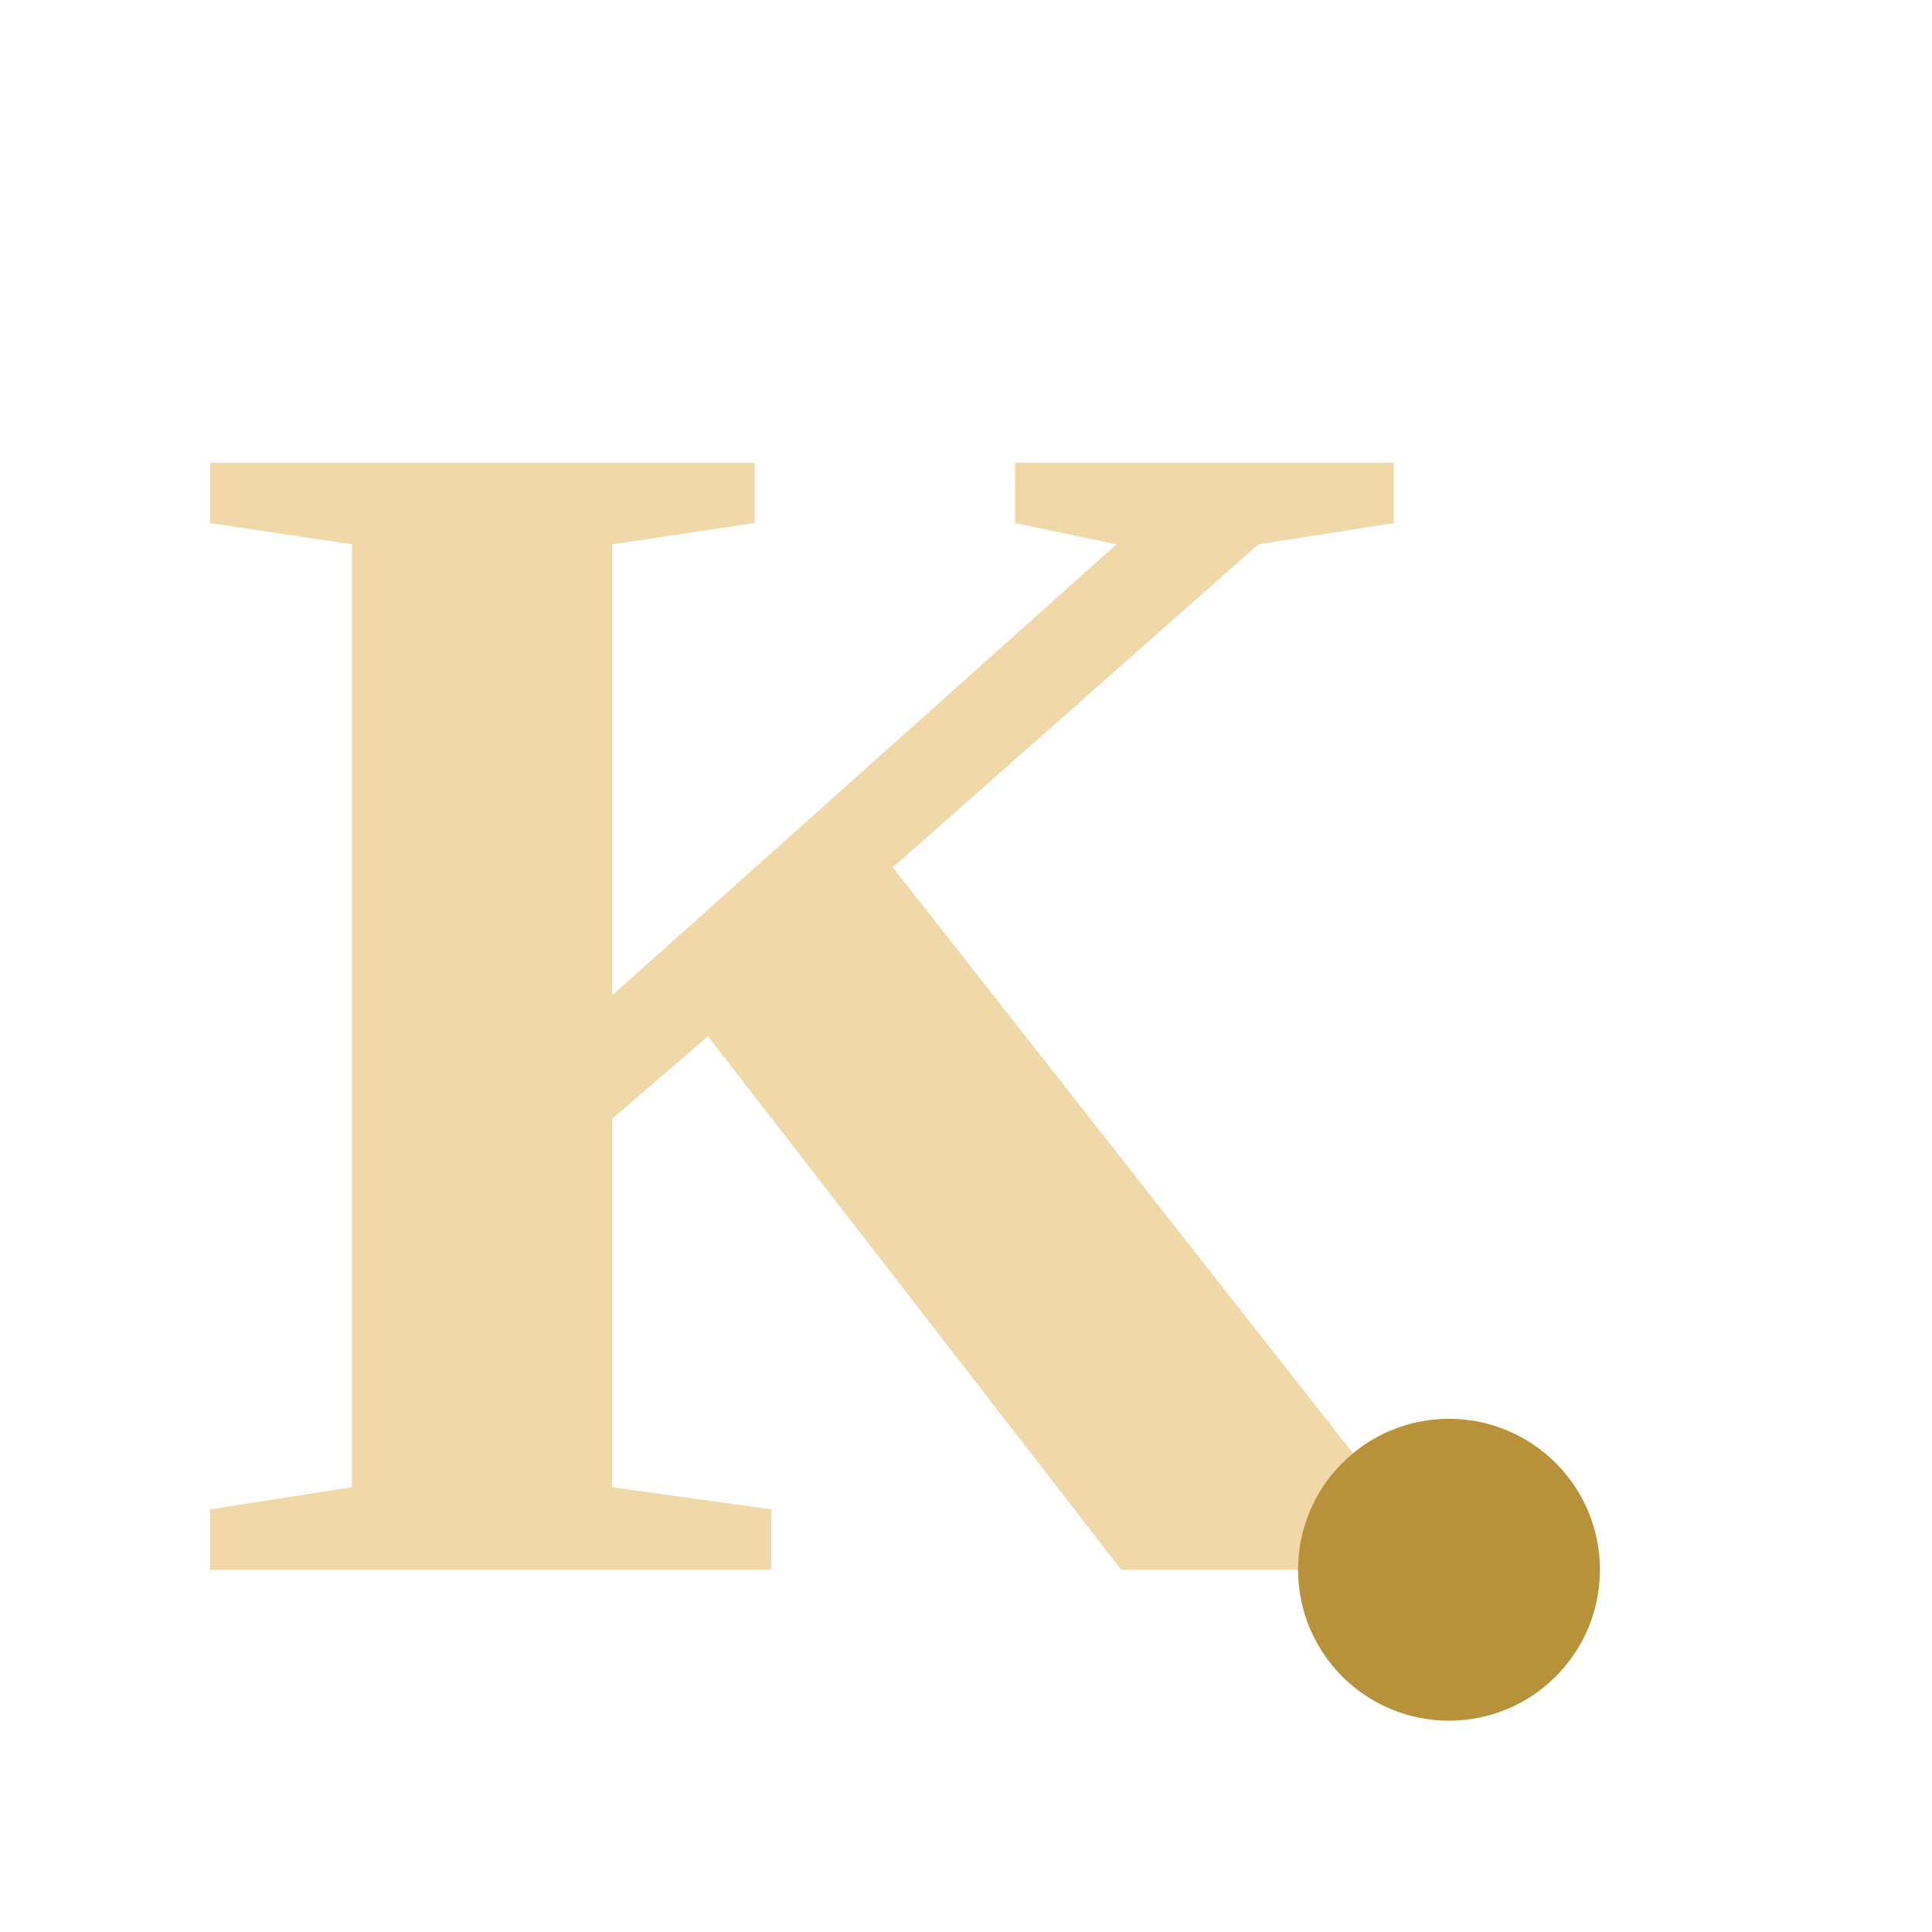
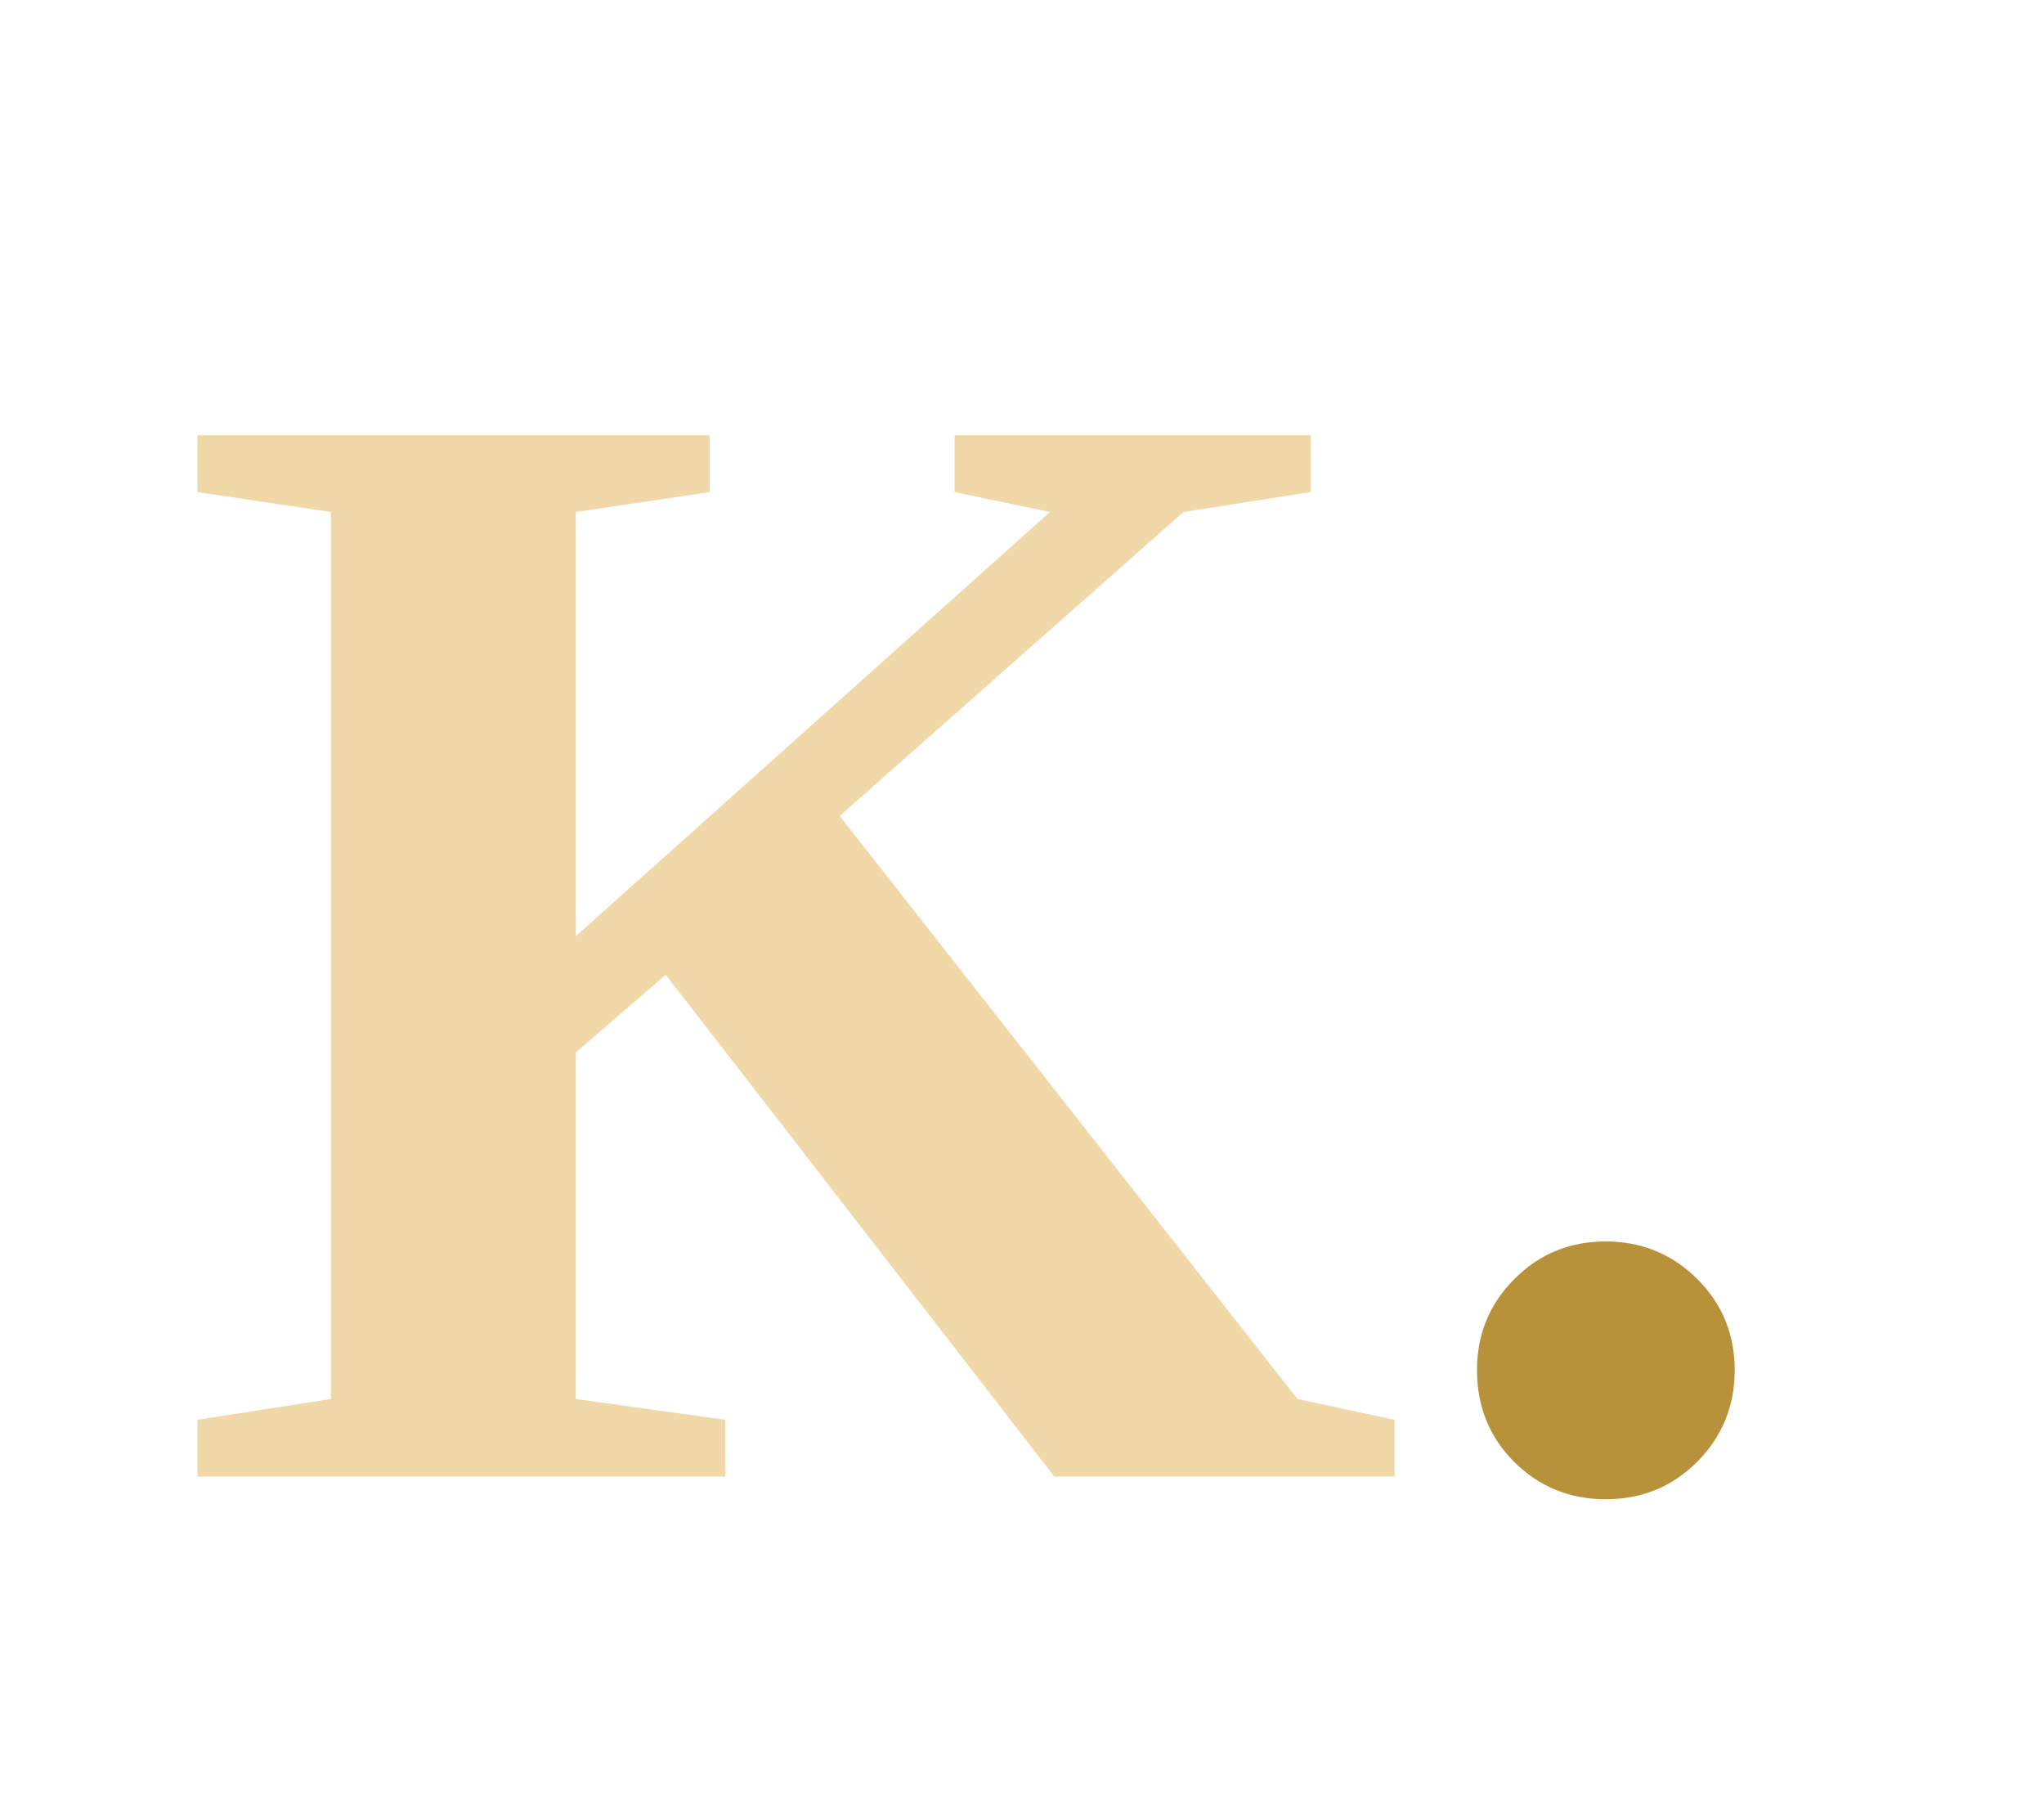
- <svg xmlns="http://www.w3.org/2000/svg" viewBox="0 0 64 64" role="img" aria-label="KEYRA">
-   <text x="6" y="52" font-family="Fraunces, 'Times New Roman', Georgia, serif" font-size="56" font-weight="700" letter-spacing="-1" fill="#F0D8A8">K</text>
-   <circle cx="48" cy="52" r="5" fill="#B8923A" />
+ <svg xmlns="http://www.w3.org/2000/svg" viewBox="0 0 72 64" role="img" aria-label="KEYRA">
+   <text x="6" y="52" font-family="Fraunces, 'Times New Roman', Georgia, serif" font-size="56" font-weight="700" letter-spacing="-1" fill="#F0D8A8">K<tspan fill="#B8923A">.</tspan>
+   </text>
</svg>
